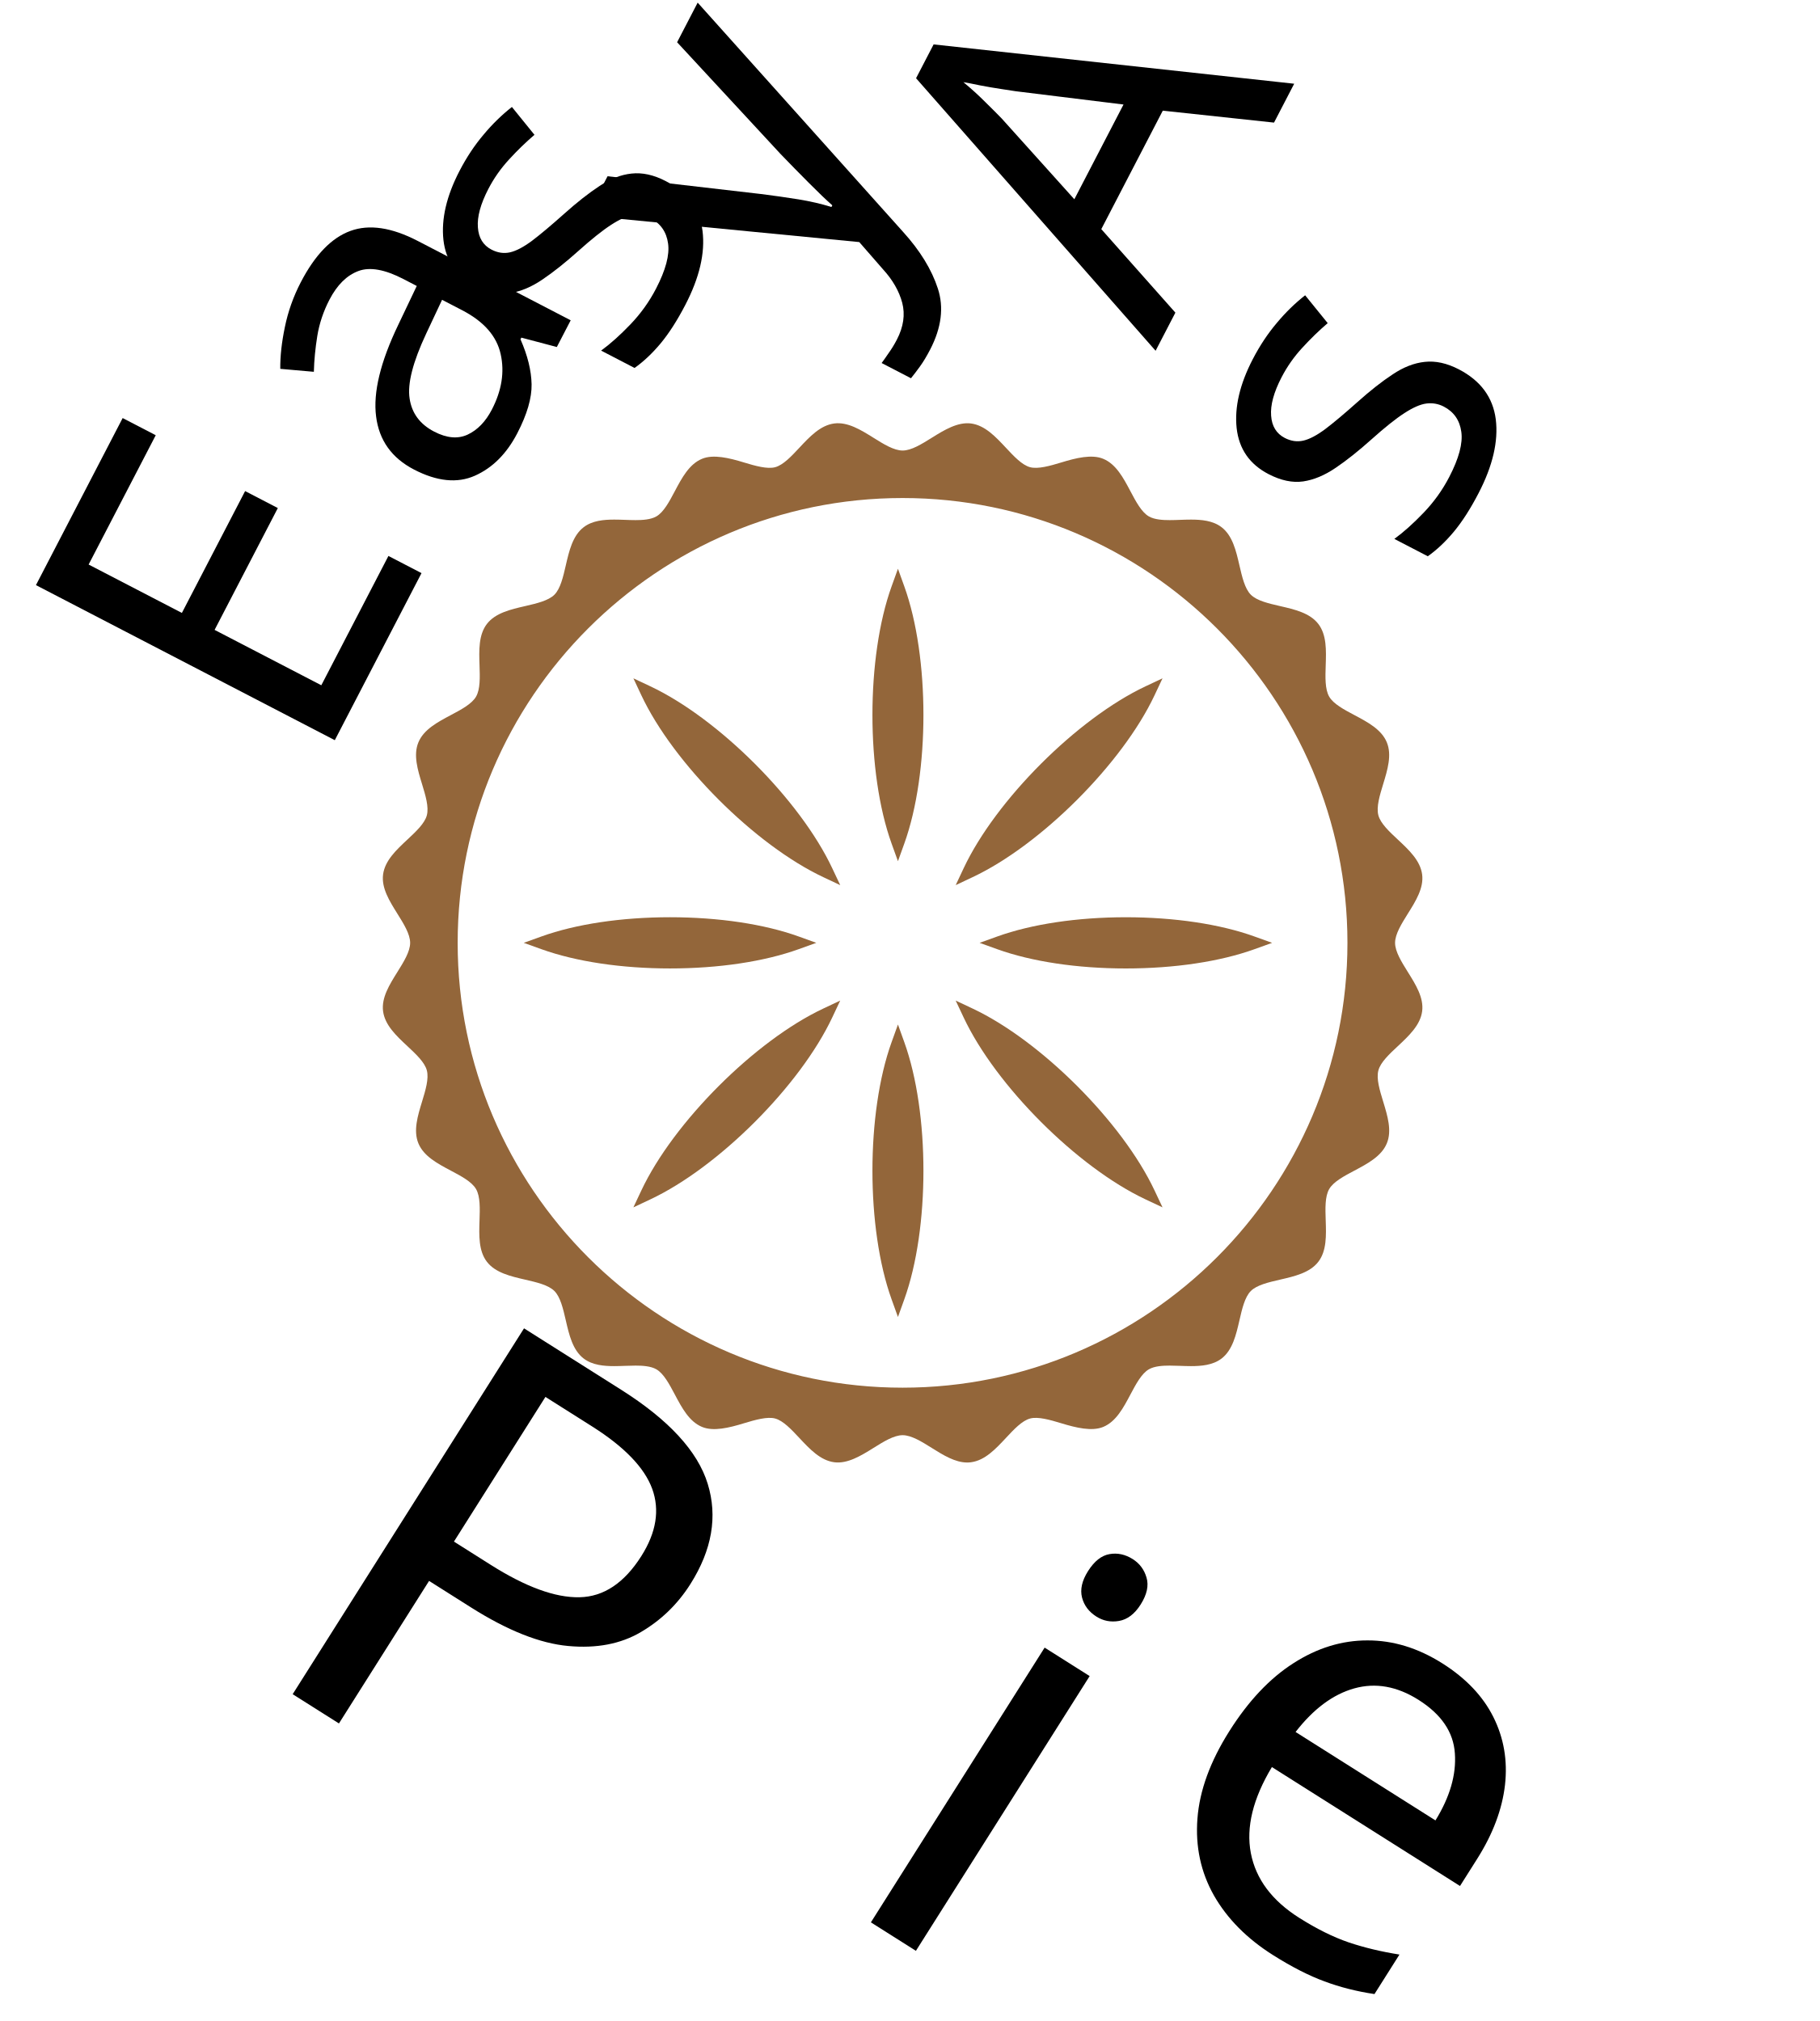
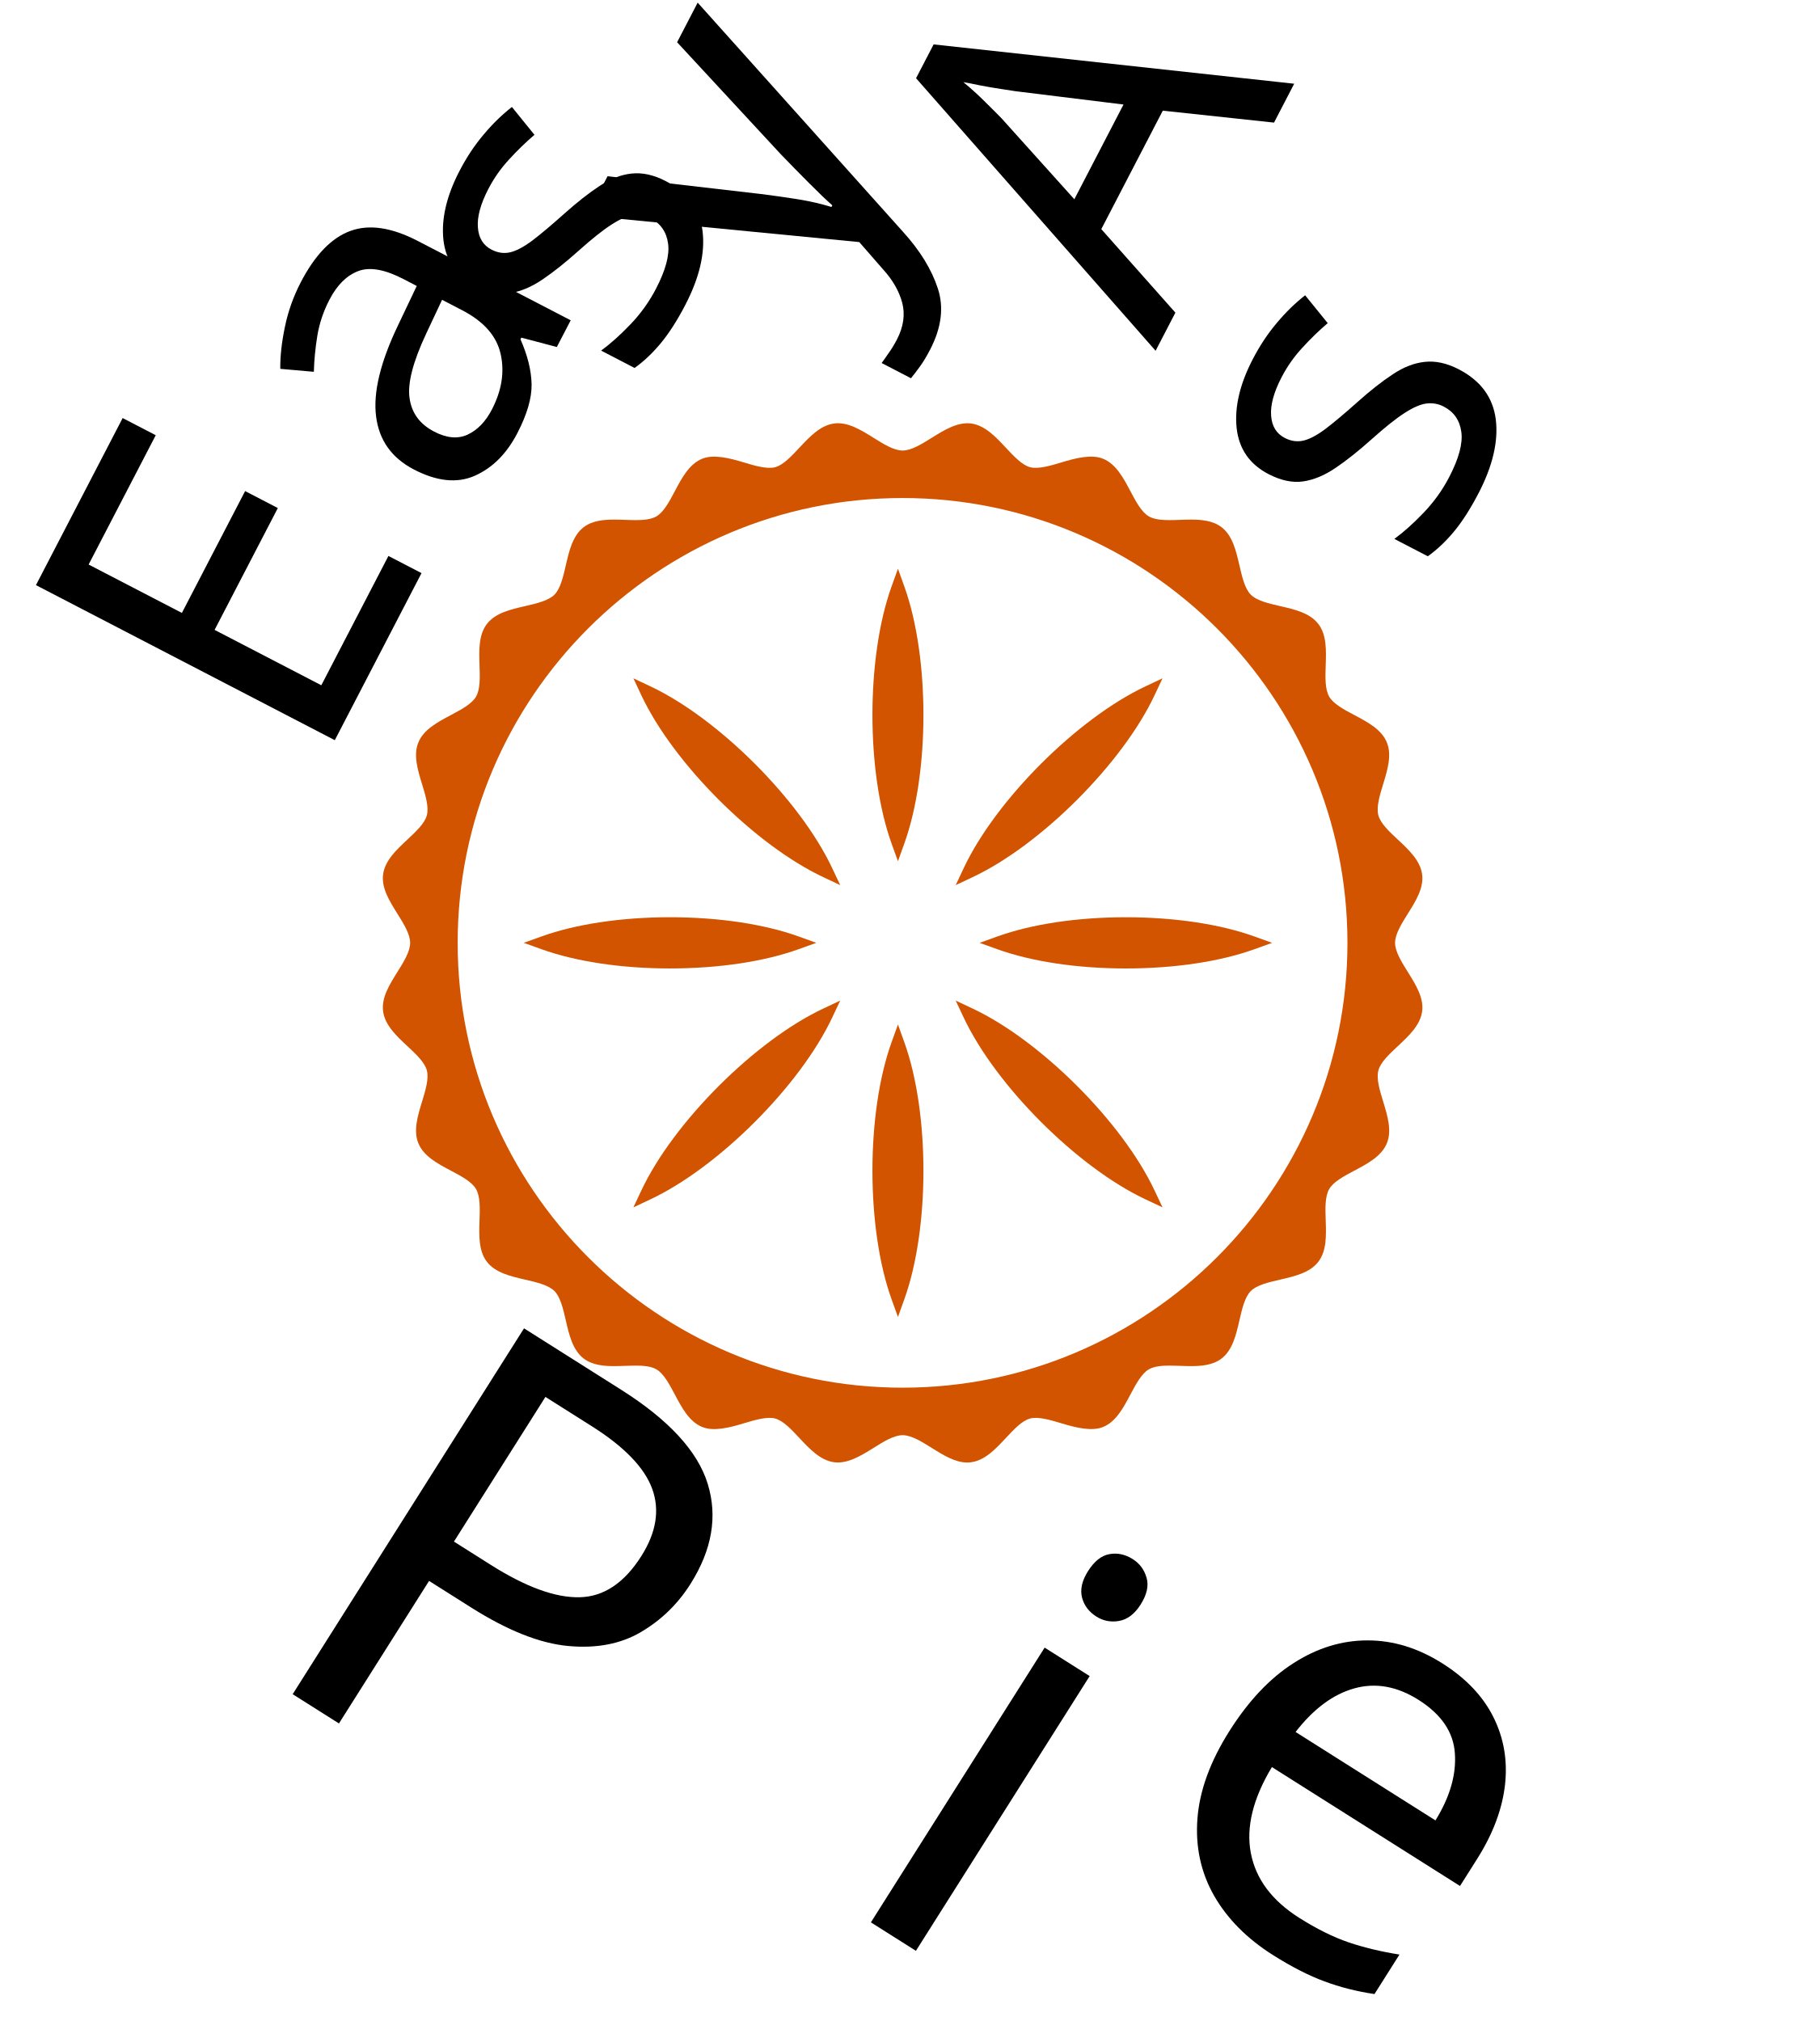
<svg xmlns="http://www.w3.org/2000/svg" version="1.1" id="Layer_1" x="0px" y="0px" width="134.993px" height="149.992px" viewBox="0 0 134.993 149.992" enable-background="new 0 0 134.993 149.992" xml:space="preserve">
  <g>
    <g id="Captions">
-       <path fill="#93663A" d="M103.521,69.975c0-0.648,0.481-1.418,0.946-2.163c0.589-0.938,1.193-1.907,1.063-2.91    c-0.135-1.033-0.984-1.826-1.806-2.593c-0.631-0.588-1.281-1.195-1.441-1.796c-0.166-0.618,0.099-1.481,0.354-2.316    c0.324-1.062,0.66-2.163,0.271-3.104c-0.396-0.957-1.42-1.5-2.409-2.024c-0.764-0.405-1.554-0.824-1.867-1.367    c-0.317-0.549-0.288-1.447-0.258-2.316c0.038-1.114,0.077-2.268-0.548-3.079c-0.628-0.816-1.754-1.076-2.842-1.326    c-0.847-0.195-1.719-0.396-2.166-0.843c-0.447-0.447-0.648-1.322-0.844-2.168c-0.25-1.088-0.511-2.213-1.326-2.841    c-0.649-0.499-1.515-0.566-2.274-0.566c-0.265,0-0.535,0.009-0.806,0.019c-0.26,0.01-0.521,0.019-0.773,0.019    c-0.497,0-1.122-0.031-1.544-0.275c-0.543-0.312-0.962-1.104-1.367-1.868c-0.523-0.988-1.066-2.013-2.022-2.408    c-0.845-0.351-2.021-0.062-3.105,0.271c-0.845,0.258-1.738,0.507-2.316,0.354c-0.601-0.159-1.206-0.812-1.793-1.439    c-0.769-0.822-1.562-1.672-2.596-1.808c-0.982-0.123-1.974,0.478-2.91,1.062c-0.744,0.466-1.515,0.947-2.162,0.947    c-0.648,0-1.419-0.481-2.164-0.947c-0.938-0.586-1.912-1.19-2.911-1.062c-1.032,0.136-1.825,0.984-2.593,1.807    c-0.588,0.63-1.195,1.28-1.795,1.44c-0.574,0.153-1.473-0.096-2.316-0.354c-1.086-0.332-2.263-0.62-3.105-0.271    c-0.957,0.396-1.499,1.42-2.023,2.408c-0.405,0.766-0.824,1.556-1.367,1.868c-0.422,0.244-1.047,0.275-1.545,0.275    c-0.254,0-0.514-0.009-0.772-0.019c-0.271-0.01-0.542-0.019-0.806-0.019c-0.761,0-1.625,0.067-2.274,0.566    c-0.817,0.628-1.076,1.754-1.327,2.843c-0.194,0.845-0.396,1.72-0.842,2.166c-0.447,0.445-1.321,0.646-2.167,0.843    c-1.089,0.25-2.214,0.51-2.843,1.326c-0.623,0.812-0.584,1.964-0.547,3.077c0.029,0.87,0.061,1.771-0.259,2.319    c-0.313,0.543-1.104,0.962-1.868,1.367c-0.988,0.525-2.012,1.068-2.408,2.023c-0.391,0.941-0.055,2.042,0.271,3.104    c0.255,0.835,0.519,1.698,0.354,2.316c-0.16,0.6-0.812,1.208-1.441,1.796c-0.821,0.767-1.671,1.56-1.806,2.593    c-0.131,1.003,0.477,1.973,1.062,2.91c0.466,0.745,0.947,1.515,0.947,2.163c0,0.647-0.481,1.418-0.947,2.164    c-0.586,0.938-1.193,1.908-1.062,2.911c0.135,1.032,0.984,1.825,1.807,2.593c0.629,0.588,1.28,1.195,1.44,1.795    c0.165,0.618-0.099,1.482-0.354,2.317c-0.325,1.062-0.661,2.162-0.271,3.104c0.396,0.956,1.42,1.498,2.408,2.023    c0.765,0.404,1.555,0.823,1.869,1.367c0.318,0.55,0.287,1.448,0.258,2.319c-0.037,1.113-0.076,2.266,0.547,3.077    c0.629,0.816,1.754,1.076,2.843,1.327c0.846,0.195,1.72,0.396,2.167,0.843c0.446,0.446,0.647,1.32,0.842,2.166    c0.251,1.089,0.51,2.214,1.326,2.842c0.649,0.499,1.514,0.566,2.273,0.566c0.265,0,0.535-0.009,0.807-0.02    c0.26-0.009,0.52-0.018,0.773-0.018c0.498,0,1.123,0.031,1.545,0.275c0.543,0.312,0.963,1.104,1.368,1.868    c0.524,0.989,1.067,2.013,2.022,2.408c0.845,0.352,2.021,0.062,3.104-0.271c0.845-0.257,1.742-0.509,2.317-0.354    c0.6,0.16,1.207,0.812,1.795,1.44c0.768,0.822,1.561,1.672,2.594,1.807c0.982,0.126,1.975-0.478,2.91-1.062    c0.746-0.467,1.516-0.947,2.164-0.947c0.647,0,1.417,0.48,2.162,0.947c0.85,0.53,1.728,1.081,2.633,1.081    c0.094,0,0.186-0.007,0.277-0.019c1.034-0.135,1.827-0.984,2.596-1.808c0.587-0.629,1.192-1.28,1.793-1.439    c0.575-0.156,1.474,0.097,2.316,0.354c1.085,0.33,2.26,0.619,3.106,0.271c0.955-0.396,1.498-1.421,2.022-2.41    c0.406-0.764,0.824-1.554,1.367-1.866c0.422-0.244,1.046-0.275,1.543-0.275c0.254,0,0.515,0.009,0.774,0.018    c0.271,0.011,0.542,0.02,0.808,0.02c0.76,0,1.623-0.067,2.273-0.566c0.813-0.628,1.074-1.752,1.324-2.84    c0.194-0.847,0.396-1.722,0.844-2.17c0.446-0.446,1.32-0.647,2.166-0.842c1.09-0.251,2.215-0.51,2.842-1.326    c0.625-0.812,0.586-1.965,0.548-3.079c-0.03-0.869-0.061-1.769,0.259-2.318c0.312-0.543,1.104-0.963,1.869-1.368    c0.988-0.524,2.01-1.067,2.406-2.021c0.391-0.942,0.055-2.042-0.27-3.104c-0.256-0.835-0.521-1.699-0.354-2.317    c0.16-0.6,0.811-1.207,1.441-1.795c0.82-0.767,1.671-1.561,1.806-2.593c0.13-1.003-0.476-1.974-1.063-2.911    C104.003,71.393,103.521,70.623,103.521,69.975z M99.987,69.975c0,18.205-14.81,33.014-33.012,33.014    c-18.204,0-33.014-14.81-33.014-33.014c0-18.203,14.81-33.013,33.014-33.013C85.179,36.962,99.987,51.771,99.987,69.975z" />
-       <path fill="#93663A" d="M66.632,76.036l-0.471,1.308c-1.896,5.264-1.896,13.827,0,19.091l0.471,1.307l0.471-1.308    c1.894-5.263,1.894-13.826,0-19.089L66.632,76.036z" />
-       <path fill="#93663A" d="M66.632,42.21l-0.471,1.308c-1.896,5.264-1.896,13.827,0,19.091l0.471,1.307l0.471-1.308    c1.894-5.263,1.894-13.826,0-19.09L66.632,42.21z" />
-       <path fill="#93663A" d="M72.174,74.852l-1.257-0.592l0.592,1.257c2.381,5.062,8.437,11.117,13.498,13.498l1.258,0.591    l-0.593-1.256C83.29,83.289,77.234,77.234,72.174,74.852z" />
-       <path fill="#93663A" d="M48.257,50.935l-1.256-0.592l0.59,1.257c2.379,5.06,8.436,11.115,13.5,13.499l1.258,0.593l-0.594-1.258    C59.372,59.372,53.315,53.316,48.257,50.935z" />
-       <path fill="#93663A" d="M73.999,69.504l-1.307,0.471l1.307,0.471c2.561,0.922,5.949,1.43,9.545,1.43    c3.597,0,6.986-0.508,9.545-1.43l1.308-0.471l-1.308-0.471c-2.559-0.922-5.948-1.429-9.545-1.429    C79.948,68.075,76.56,68.583,73.999,69.504z" />
-       <path fill="#93663A" d="M59.266,70.445l1.307-0.471l-1.307-0.471c-2.56-0.922-5.949-1.429-9.545-1.429    c-3.596,0-6.986,0.507-9.547,1.429l-1.308,0.471l1.308,0.471c2.561,0.922,5.951,1.43,9.547,1.43    C53.316,71.875,56.706,71.367,59.266,70.445z" />
-       <path fill="#93663A" d="M85.673,51.6l0.592-1.257l-1.258,0.592c-5.063,2.384-11.118,8.439-13.498,13.499l-0.591,1.256l1.256-0.591    C77.234,62.718,83.29,56.662,85.673,51.6z" />
-       <path fill="#93663A" d="M47.592,88.35L47,89.607l1.257-0.592c5.058-2.379,11.113-8.436,13.498-13.498l0.593-1.257l-1.257,0.592    C56.03,77.233,49.977,83.289,47.592,88.35z" />
+       <path fill="#d35400" d="M103.521,69.975c0-0.648,0.481-1.418,0.946-2.163c0.589-0.938,1.193-1.907,1.063-2.91    c-0.135-1.033-0.984-1.826-1.806-2.593c-0.631-0.588-1.281-1.195-1.441-1.796c-0.166-0.618,0.099-1.481,0.354-2.316    c0.324-1.062,0.66-2.163,0.271-3.104c-0.396-0.957-1.42-1.5-2.409-2.024c-0.764-0.405-1.554-0.824-1.867-1.367    c-0.317-0.549-0.288-1.447-0.258-2.316c0.038-1.114,0.077-2.268-0.548-3.079c-0.628-0.816-1.754-1.076-2.842-1.326    c-0.847-0.195-1.719-0.396-2.166-0.843c-0.447-0.447-0.648-1.322-0.844-2.168c-0.25-1.088-0.511-2.213-1.326-2.841    c-0.649-0.499-1.515-0.566-2.274-0.566c-0.265,0-0.535,0.009-0.806,0.019c-0.26,0.01-0.521,0.019-0.773,0.019    c-0.497,0-1.122-0.031-1.544-0.275c-0.543-0.312-0.962-1.104-1.367-1.868c-0.523-0.988-1.066-2.013-2.022-2.408    c-0.845-0.351-2.021-0.062-3.105,0.271c-0.845,0.258-1.738,0.507-2.316,0.354c-0.601-0.159-1.206-0.812-1.793-1.439    c-0.769-0.822-1.562-1.672-2.596-1.808c-0.982-0.123-1.974,0.478-2.91,1.062c-0.744,0.466-1.515,0.947-2.162,0.947    c-0.648,0-1.419-0.481-2.164-0.947c-0.938-0.586-1.912-1.19-2.911-1.062c-1.032,0.136-1.825,0.984-2.593,1.807    c-0.588,0.63-1.195,1.28-1.795,1.44c-0.574,0.153-1.473-0.096-2.316-0.354c-1.086-0.332-2.263-0.62-3.105-0.271    c-0.957,0.396-1.499,1.42-2.023,2.408c-0.405,0.766-0.824,1.556-1.367,1.868c-0.422,0.244-1.047,0.275-1.545,0.275    c-0.254,0-0.514-0.009-0.772-0.019c-0.271-0.01-0.542-0.019-0.806-0.019c-0.761,0-1.625,0.067-2.274,0.566    c-0.817,0.628-1.076,1.754-1.327,2.843c-0.194,0.845-0.396,1.72-0.842,2.166c-0.447,0.445-1.321,0.646-2.167,0.843    c-1.089,0.25-2.214,0.51-2.843,1.326c-0.623,0.812-0.584,1.964-0.547,3.077c0.029,0.87,0.061,1.771-0.259,2.319    c-0.313,0.543-1.104,0.962-1.868,1.367c-0.988,0.525-2.012,1.068-2.408,2.023c-0.391,0.941-0.055,2.042,0.271,3.104    c0.255,0.835,0.519,1.698,0.354,2.316c-0.16,0.6-0.812,1.208-1.441,1.796c-0.821,0.767-1.671,1.56-1.806,2.593    c-0.131,1.003,0.477,1.973,1.062,2.91c0.466,0.745,0.947,1.515,0.947,2.163c0,0.647-0.481,1.418-0.947,2.164    c-0.586,0.938-1.193,1.908-1.062,2.911c0.135,1.032,0.984,1.825,1.807,2.593c0.629,0.588,1.28,1.195,1.44,1.795    c0.165,0.618-0.099,1.482-0.354,2.317c-0.325,1.062-0.661,2.162-0.271,3.104c0.396,0.956,1.42,1.498,2.408,2.023    c0.765,0.404,1.555,0.823,1.869,1.367c0.318,0.55,0.287,1.448,0.258,2.319c-0.037,1.113-0.076,2.266,0.547,3.077    c0.629,0.816,1.754,1.076,2.843,1.327c0.846,0.195,1.72,0.396,2.167,0.843c0.446,0.446,0.647,1.32,0.842,2.166    c0.251,1.089,0.51,2.214,1.326,2.842c0.649,0.499,1.514,0.566,2.273,0.566c0.265,0,0.535-0.009,0.807-0.02    c0.26-0.009,0.52-0.018,0.773-0.018c0.498,0,1.123,0.031,1.545,0.275c0.543,0.312,0.963,1.104,1.368,1.868    c0.524,0.989,1.067,2.013,2.022,2.408c0.845,0.352,2.021,0.062,3.104-0.271c0.845-0.257,1.742-0.509,2.317-0.354    c0.6,0.16,1.207,0.812,1.795,1.44c0.768,0.822,1.561,1.672,2.594,1.807c0.982,0.126,1.975-0.478,2.91-1.062    c0.746-0.467,1.516-0.947,2.164-0.947c0.647,0,1.417,0.48,2.162,0.947c0.85,0.53,1.728,1.081,2.633,1.081    c0.094,0,0.186-0.007,0.277-0.019c1.034-0.135,1.827-0.984,2.596-1.808c0.587-0.629,1.192-1.28,1.793-1.439    c0.575-0.156,1.474,0.097,2.316,0.354c1.085,0.33,2.26,0.619,3.106,0.271c0.955-0.396,1.498-1.421,2.022-2.41    c0.406-0.764,0.824-1.554,1.367-1.866c0.422-0.244,1.046-0.275,1.543-0.275c0.254,0,0.515,0.009,0.774,0.018    c0.271,0.011,0.542,0.02,0.808,0.02c0.76,0,1.623-0.067,2.273-0.566c0.813-0.628,1.074-1.752,1.324-2.84    c0.194-0.847,0.396-1.722,0.844-2.17c0.446-0.446,1.32-0.647,2.166-0.842c1.09-0.251,2.215-0.51,2.842-1.326    c0.625-0.812,0.586-1.965,0.548-3.079c-0.03-0.869-0.061-1.769,0.259-2.318c0.312-0.543,1.104-0.963,1.869-1.368    c0.988-0.524,2.01-1.067,2.406-2.021c0.391-0.942,0.055-2.042-0.27-3.104c-0.256-0.835-0.521-1.699-0.354-2.317    c0.16-0.6,0.811-1.207,1.441-1.795c0.82-0.767,1.671-1.561,1.806-2.593c0.13-1.003-0.476-1.974-1.063-2.911    C104.003,71.393,103.521,70.623,103.521,69.975z M99.987,69.975c0,18.205-14.81,33.014-33.012,33.014    c-18.204,0-33.014-14.81-33.014-33.014c0-18.203,14.81-33.013,33.014-33.013C85.179,36.962,99.987,51.771,99.987,69.975z" />
+       <path fill="#d35400" d="M66.632,76.036l-0.471,1.308c-1.896,5.264-1.896,13.827,0,19.091l0.471,1.307l0.471-1.308    c1.894-5.263,1.894-13.826,0-19.089L66.632,76.036z" />
+       <path fill="#d35400" d="M66.632,42.21l-0.471,1.308c-1.896,5.264-1.896,13.827,0,19.091l0.471,1.307l0.471-1.308    c1.894-5.263,1.894-13.826,0-19.09L66.632,42.21z" />
+       <path fill="#d35400" d="M72.174,74.852l-1.257-0.592l0.592,1.257c2.381,5.062,8.437,11.117,13.498,13.498l1.258,0.591    l-0.593-1.256C83.29,83.289,77.234,77.234,72.174,74.852z" />
+       <path fill="#d35400" d="M48.257,50.935l-1.256-0.592l0.59,1.257c2.379,5.06,8.436,11.115,13.5,13.499l1.258,0.593l-0.594-1.258    C59.372,59.372,53.315,53.316,48.257,50.935z" />
+       <path fill="#d35400" d="M73.999,69.504l-1.307,0.471l1.307,0.471c2.561,0.922,5.949,1.43,9.545,1.43    c3.597,0,6.986-0.508,9.545-1.43l1.308-0.471l-1.308-0.471c-2.559-0.922-5.948-1.429-9.545-1.429    C79.948,68.075,76.56,68.583,73.999,69.504z" />
+       <path fill="#d35400" d="M59.266,70.445l1.307-0.471l-1.307-0.471c-2.56-0.922-5.949-1.429-9.545-1.429    c-3.596,0-6.986,0.507-9.547,1.429l-1.308,0.471l1.308,0.471c2.561,0.922,5.951,1.43,9.547,1.43    C53.316,71.875,56.706,71.367,59.266,70.445z" />
+       <path fill="#d35400" d="M85.673,51.6l0.592-1.257l-1.258,0.592c-5.063,2.384-11.118,8.439-13.498,13.499l-0.591,1.256l1.256-0.591    C77.234,62.718,83.29,56.662,85.673,51.6z" />
+       <path fill="#d35400" d="M47.592,88.35L47,89.607l1.257-0.592c5.058-2.379,11.113-8.436,13.498-13.498l0.593-1.257l-1.257,0.592    C56.03,77.233,49.977,83.289,47.592,88.35z" />
    </g>
    <g id="Your_Icon">
	</g>
  </g>
  <circle fill="none" cx="68.429" cy="69.98" r="45.615" />
  <text transform="matrix(0.4606 -0.8876 0.8876 0.4606 23.2822 57.9429)">
    <tspan x="0" y="0" font-family="'SantaFeLetPlain'" font-size="35">E</tspan>
    <tspan x="22.316" y="1.184" font-family="'SantaFeLetPlain'" font-size="35" rotate="23.368">a</tspan>
    <tspan x="36.345" y="7.864" font-family="'SantaFeLetPlain'" font-size="35" rotate="41.892">s</tspan>
    <tspan x="46.536" y="17.455" font-family="'SantaFeLetPlain'" font-size="35" rotate="59.984">y</tspan>
    <tspan x="53.502" y="30.986" font-family="'SantaFeLetPlain'" font-size="35" rotate="76.229"> </tspan>
    <tspan x="57.097" y="40.752" font-family="'SantaFeLetPlain'" font-size="35" rotate="99.127">A</tspan>
    <tspan x="51.049" y="66.548" font-family="'SantaFeLetPlain'" font-size="35" rotate="124.177">s</tspan>
  </text>
  <circle fill="none" cx="62.247" cy="81.247" r="59.247" />
  <text transform="matrix(0.8452 0.5344 -0.5344 0.8452 18.0332 123.4077)">
    <tspan x="0" y="0" font-family="'SantaFeLetPlain'" font-size="45">P</tspan>
    <tspan x="45.848" y="-8.618" font-family="'SantaFeLetPlain'" font-size="45" rotate="-35.351">i</tspan>
    <tspan x="62.106" y="-22.965" font-family="'SantaFeLetPlain'" font-size="45" rotate="-58.573">e</tspan>
  </text>
</svg>
